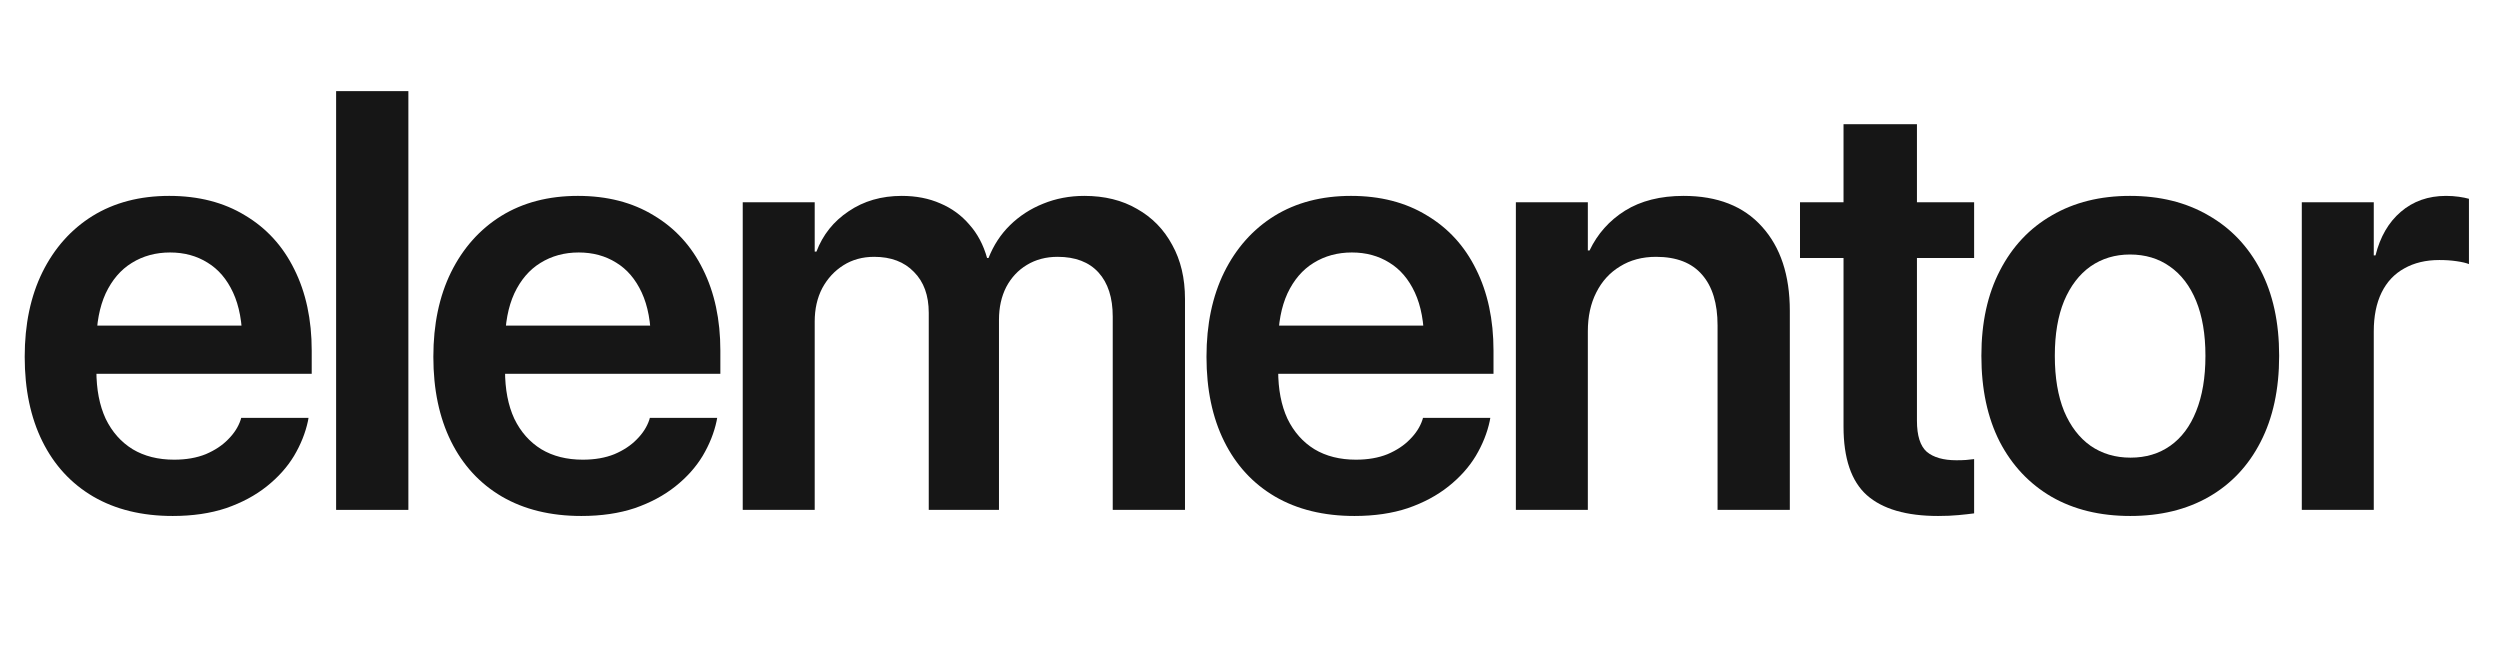
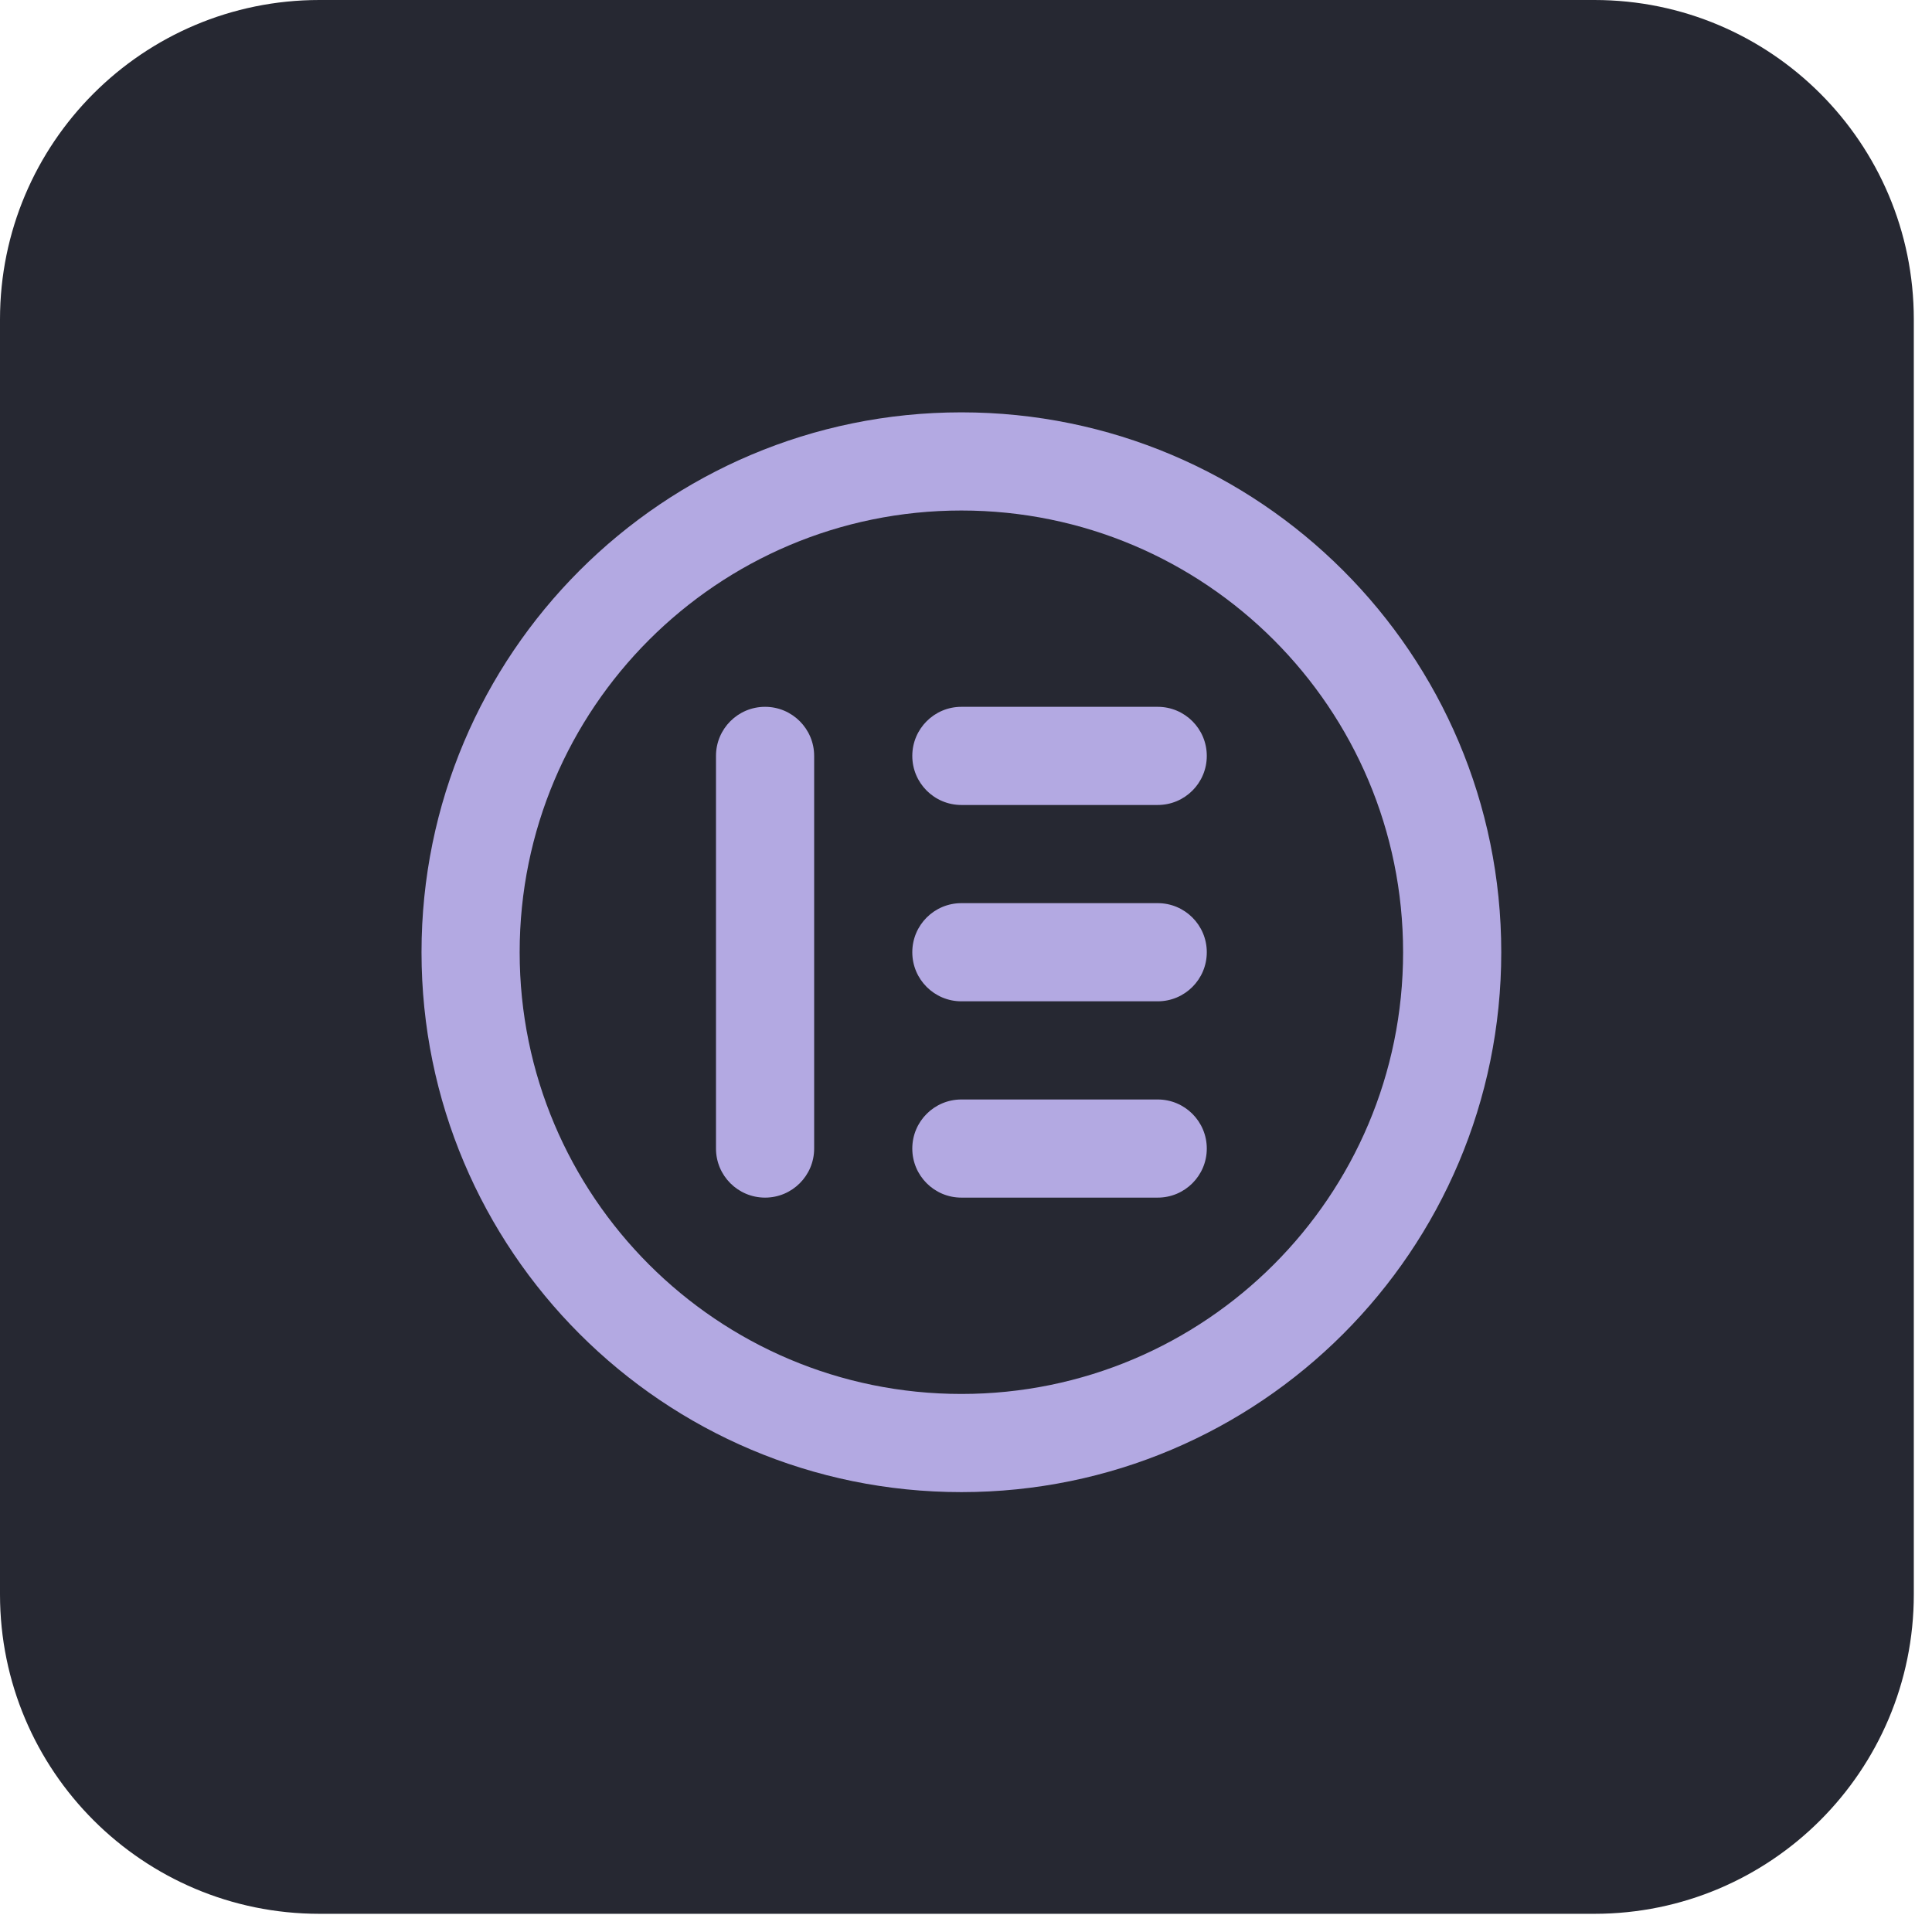
- <svg xmlns="http://www.w3.org/2000/svg" width="1280" height="337" viewBox="0 0 1280 337" fill="none">
-   <path d="M1178.52 261.061V103.564H1215.37V130.754H1216.26C1218.64 121.245 1222.95 113.816 1229.19 108.467C1235.53 103.019 1243.25 100.295 1252.37 100.295C1254.64 100.295 1256.82 100.444 1258.9 100.741C1260.98 101.038 1262.72 101.385 1264.1 101.781V135.212C1262.62 134.617 1260.49 134.122 1257.72 133.726C1255.04 133.33 1252.12 133.132 1248.95 133.132C1242.02 133.132 1236.02 134.568 1230.97 137.44C1225.92 140.214 1222.06 144.325 1219.38 149.773C1216.71 155.221 1215.37 161.857 1215.37 169.683V261.061H1178.52Z" fill="#161616" />
-   <path d="M1090.7 264.181C1075.24 264.181 1061.82 260.912 1050.43 254.375C1039.04 247.738 1030.17 238.328 1023.84 226.144C1017.59 213.861 1014.47 199.251 1014.47 182.312V182.015C1014.47 165.176 1017.64 150.664 1023.98 138.481C1030.32 126.198 1039.19 116.788 1050.58 110.25C1061.97 103.613 1075.29 100.295 1090.55 100.295C1105.9 100.295 1119.27 103.613 1130.67 110.25C1142.16 116.788 1151.07 126.148 1157.41 138.332C1163.75 150.516 1166.92 165.077 1166.92 182.015V182.312C1166.92 199.35 1163.75 214.01 1157.41 226.293C1151.17 238.476 1142.35 247.837 1130.96 254.375C1119.57 260.912 1106.15 264.181 1090.7 264.181ZM1090.85 234.316C1098.67 234.316 1105.46 232.285 1111.2 228.224C1116.95 224.163 1121.35 218.269 1124.43 210.543C1127.59 202.718 1129.18 193.307 1129.18 182.312V182.015C1129.18 171.119 1127.59 161.808 1124.43 154.082C1121.26 146.355 1116.75 140.462 1110.9 136.4C1105.16 132.339 1098.37 130.309 1090.55 130.309C1082.92 130.309 1076.19 132.339 1070.34 136.4C1064.6 140.462 1060.09 146.355 1056.82 154.082C1053.65 161.808 1052.07 171.119 1052.07 182.015V182.312C1052.07 193.307 1053.65 202.718 1056.82 210.543C1060.09 218.269 1064.6 224.163 1070.34 228.224C1076.19 232.285 1083.02 234.316 1090.85 234.316Z" fill="#161616" />
-   <path d="M992.324 264.181C975.98 264.181 963.796 260.615 955.773 253.483C947.848 246.351 943.886 234.663 943.886 218.418V132.092H921.599V103.564H943.886V63.595H981.477V103.564H1010.75V132.092H981.477V215.446C981.477 223.073 983.161 228.373 986.529 231.344C989.996 234.217 995.048 235.653 1001.68 235.653C1003.57 235.653 1005.2 235.604 1006.59 235.505C1008.07 235.307 1009.46 235.158 1010.75 235.059V262.844C1008.57 263.141 1005.89 263.438 1002.72 263.735C999.654 264.033 996.187 264.181 992.324 264.181Z" fill="#161616" />
-   <path d="M776.125 261.061V103.564H812.973V128.228H813.865C817.926 119.71 823.968 112.924 831.992 107.873C840.114 102.821 850.119 100.295 862.005 100.295C879.34 100.295 892.712 105.545 902.123 116.045C911.632 126.544 916.387 140.907 916.387 159.133V261.061H879.39V166.563C879.39 155.369 876.765 146.752 871.515 140.709C866.265 134.568 858.39 131.497 847.89 131.497C840.857 131.497 834.716 133.132 829.466 136.4C824.216 139.57 820.155 144.028 817.282 149.773C814.41 155.419 812.973 162.056 812.973 169.683V261.061H776.125Z" fill="#161616" />
-   <path d="M693.501 264.181C677.752 264.181 664.181 260.863 652.79 254.226C641.498 247.589 632.83 238.179 626.788 225.995C620.746 213.812 617.724 199.399 617.724 182.758V182.609C617.724 166.067 620.746 151.655 626.788 139.372C632.929 126.99 641.498 117.382 652.493 110.547C663.587 103.712 676.662 100.295 691.718 100.295C706.676 100.295 719.602 103.613 730.498 110.25C741.493 116.788 749.913 126 755.757 137.886C761.7 149.773 764.672 163.64 764.672 179.489V191.376H636V166.711H746.991L729.161 189.741V175.477C729.161 165.176 727.576 156.608 724.406 149.773C721.237 142.938 716.878 137.837 711.331 134.469C705.784 131.002 699.395 129.268 692.164 129.268C684.834 129.268 678.296 131.051 672.551 134.617C666.905 138.084 662.448 143.285 659.179 150.219C656.009 157.152 654.424 165.572 654.424 175.477V189.741C654.424 199.35 656.009 207.571 659.179 214.406C662.448 221.142 667.054 226.342 672.997 230.007C678.94 233.573 686.023 235.356 694.244 235.356C700.386 235.356 705.784 234.415 710.44 232.533C715.095 230.552 718.909 228.026 721.88 224.955C724.951 221.885 727.081 218.566 728.27 215L728.567 213.96H763.038L762.741 215.595C761.453 221.637 759.076 227.58 755.609 233.425C752.142 239.17 747.486 244.37 741.642 249.026C735.798 253.681 728.864 257.396 720.84 260.169C712.817 262.844 703.704 264.181 693.501 264.181Z" fill="#161616" />
-   <path d="M380.278 261.061V103.564H417.127V128.823H418.018C421.287 120.205 426.785 113.321 434.511 108.17C442.237 102.92 451.301 100.295 461.701 100.295C469.031 100.295 475.619 101.583 481.463 104.158C487.307 106.634 492.26 110.25 496.321 115.005C500.481 119.66 503.502 125.356 505.384 132.092H506.127C508.703 125.554 512.368 119.957 517.122 115.302C521.976 110.547 527.622 106.882 534.061 104.307C540.598 101.632 547.631 100.295 555.16 100.295C565.56 100.295 574.574 102.524 582.201 106.981C589.928 111.34 595.921 117.481 600.18 125.405C604.538 133.231 606.717 142.443 606.717 153.042V261.061H569.721V162.105C569.721 152.398 567.294 144.87 562.44 139.521C557.586 134.172 550.603 131.497 541.49 131.497C535.547 131.497 530.297 132.884 525.74 135.657C521.283 138.332 517.766 142.096 515.191 146.95C512.715 151.803 511.476 157.4 511.476 163.74V261.061H475.519V160.174C475.519 151.259 472.994 144.275 467.942 139.223C462.989 134.073 456.204 131.497 447.586 131.497C441.643 131.497 436.393 132.933 431.836 135.806C427.28 138.679 423.664 142.591 420.99 147.544C418.414 152.497 417.127 158.192 417.127 164.631V261.061H380.278Z" fill="#161616" />
-   <path d="M297.655 264.181C281.905 264.181 268.334 260.863 256.943 254.226C245.651 247.589 236.984 238.179 230.941 225.995C224.899 213.812 221.878 199.399 221.878 182.758V182.609C221.878 166.067 224.899 151.655 230.941 139.372C237.083 126.99 245.651 117.382 256.646 110.547C267.74 103.712 280.815 100.295 295.872 100.295C310.829 100.295 323.756 103.613 334.652 110.25C345.647 116.788 354.066 126 359.911 137.886C365.854 149.773 368.825 163.64 368.825 179.489V191.376H240.153V166.711H351.144L333.314 189.741V175.477C333.314 165.176 331.729 156.608 328.56 149.773C325.39 142.938 321.032 137.837 315.484 134.469C309.937 131.002 303.548 129.268 296.317 129.268C288.987 129.268 282.45 131.051 276.704 134.617C271.058 138.084 266.601 143.285 263.332 150.219C260.162 157.152 258.577 165.572 258.577 175.477V189.741C258.577 199.35 260.162 207.571 263.332 214.406C266.601 221.142 271.207 226.342 277.15 230.007C283.094 233.573 290.176 235.356 298.397 235.356C304.539 235.356 309.937 234.415 314.593 232.533C319.249 230.552 323.062 228.026 326.034 224.955C329.104 221.885 331.234 218.566 332.423 215L332.72 213.96H367.191L366.894 215.595C365.606 221.637 363.229 227.58 359.762 233.425C356.295 239.17 351.639 244.37 345.795 249.026C339.951 253.681 333.017 257.396 324.994 260.169C316.97 262.844 307.857 264.181 297.655 264.181Z" fill="#161616" />
-   <path d="M172.091 261.061V46.657H209.088V261.061H172.091Z" fill="#161616" />
-   <path d="M88.427 264.181C72.678 264.181 59.107 260.863 47.716 254.226C36.423 247.589 27.756 238.179 21.714 225.995C15.672 213.812 12.65 199.399 12.65 182.758V182.609C12.65 166.067 15.672 151.655 21.714 139.372C27.855 126.99 36.423 117.382 47.419 110.547C58.513 103.712 71.588 100.295 86.644 100.295C101.602 100.295 114.528 103.613 125.424 110.25C136.419 116.788 144.839 126 150.683 137.886C156.626 149.773 159.598 163.64 159.598 179.489V191.376H30.926V166.711H141.917L124.087 189.741V175.477C124.087 165.176 122.502 156.608 119.332 149.773C116.163 142.938 111.804 137.837 106.257 134.469C100.71 131.002 94.321 129.268 87.09 129.268C79.76 129.268 73.222 131.051 67.477 134.617C61.831 138.084 57.374 143.285 54.105 150.219C50.935 157.152 49.35 165.572 49.35 175.477V189.741C49.35 199.35 50.935 207.571 54.105 214.406C57.374 221.142 61.98 226.342 67.923 230.007C73.866 233.573 80.949 235.356 89.17 235.356C95.312 235.356 100.71 234.415 105.366 232.533C110.021 230.552 113.835 228.026 116.806 224.955C119.877 221.885 122.007 218.566 123.196 215L123.493 213.96H157.964L157.667 215.595C156.379 221.637 154.002 227.58 150.535 233.425C147.068 239.17 142.412 244.37 136.568 249.026C130.724 253.681 123.79 257.396 115.766 260.169C107.743 262.844 98.63 264.181 88.427 264.181Z" fill="#161616" />
+ <svg xmlns="http://www.w3.org/2000/svg" width="79" height="79" viewBox="0 0 79 79" fill="none">
+   <rect width="78.256" height="78.256" rx="13.059" fill="#262832" />
+   <path d="M39.311 16.861C27.119 16.861 17.236 26.745 17.236 38.937C17.236 51.129 27.119 61.013 39.311 61.013C51.504 61.013 61.387 51.129 61.387 38.937C61.387 26.745 51.504 16.861 39.311 16.861ZM21.249 38.937C21.249 28.962 29.336 20.875 39.311 20.875C49.287 20.875 57.373 28.962 57.373 38.937C57.373 48.912 49.287 56.999 39.311 56.999C29.336 56.999 21.249 48.912 21.249 38.937ZM31.284 28.902C30.175 28.902 29.277 29.801 29.277 30.909V46.965C29.277 48.073 30.175 48.971 31.284 48.971C32.392 48.971 33.291 48.073 33.291 46.965V30.909C33.291 29.801 32.392 28.902 31.284 28.902ZM39.311 28.902C38.203 28.902 37.304 29.801 37.304 30.909C37.304 32.018 38.203 32.916 39.311 32.916H47.339C48.447 32.916 49.346 32.018 49.346 30.909C49.346 29.801 48.447 28.902 47.339 28.902H39.311ZM39.311 36.93C38.203 36.93 37.304 37.828 37.304 38.937C37.304 40.045 38.203 40.944 39.311 40.944H47.339C48.447 40.944 49.346 40.045 49.346 38.937C49.346 37.828 48.447 36.93 47.339 36.93H39.311ZM39.311 44.958C38.203 44.958 37.304 45.856 37.304 46.965C37.304 48.073 38.203 48.971 39.311 48.971H47.339C48.447 48.971 49.346 48.073 49.346 46.965C49.346 45.856 48.447 44.958 47.339 44.958H39.311Z" fill="#B3A9E2" />
</svg>
